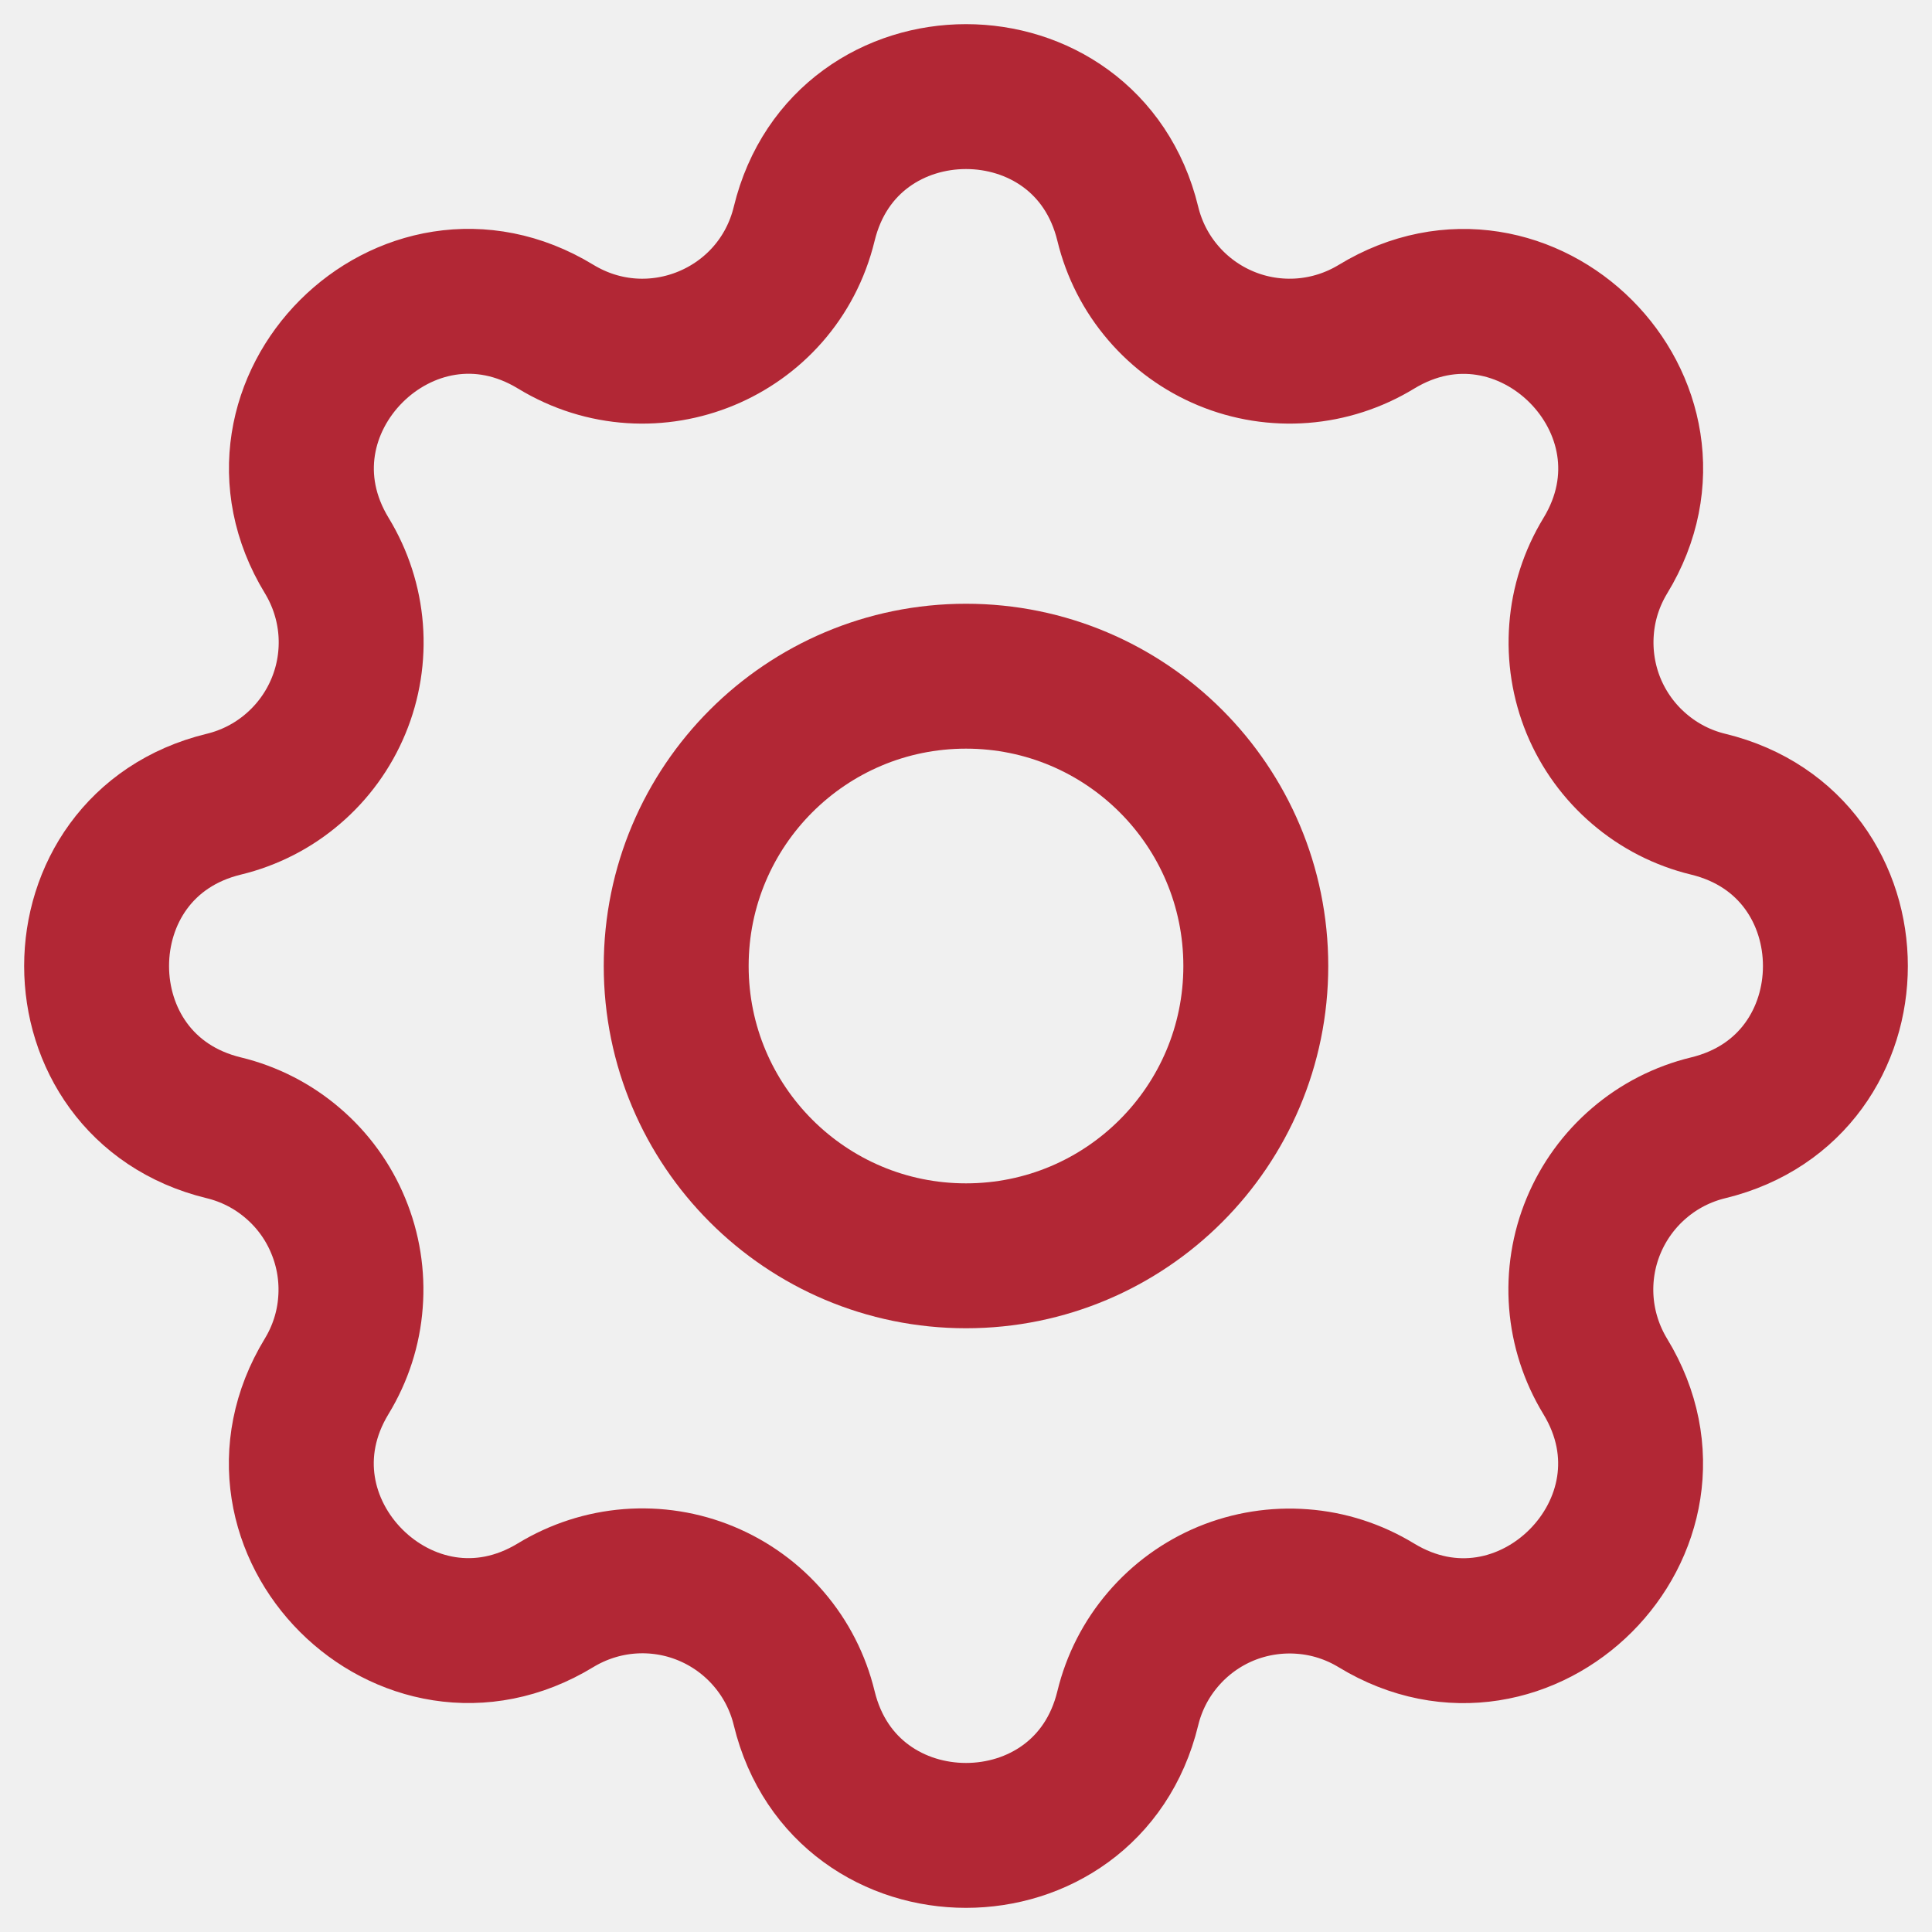
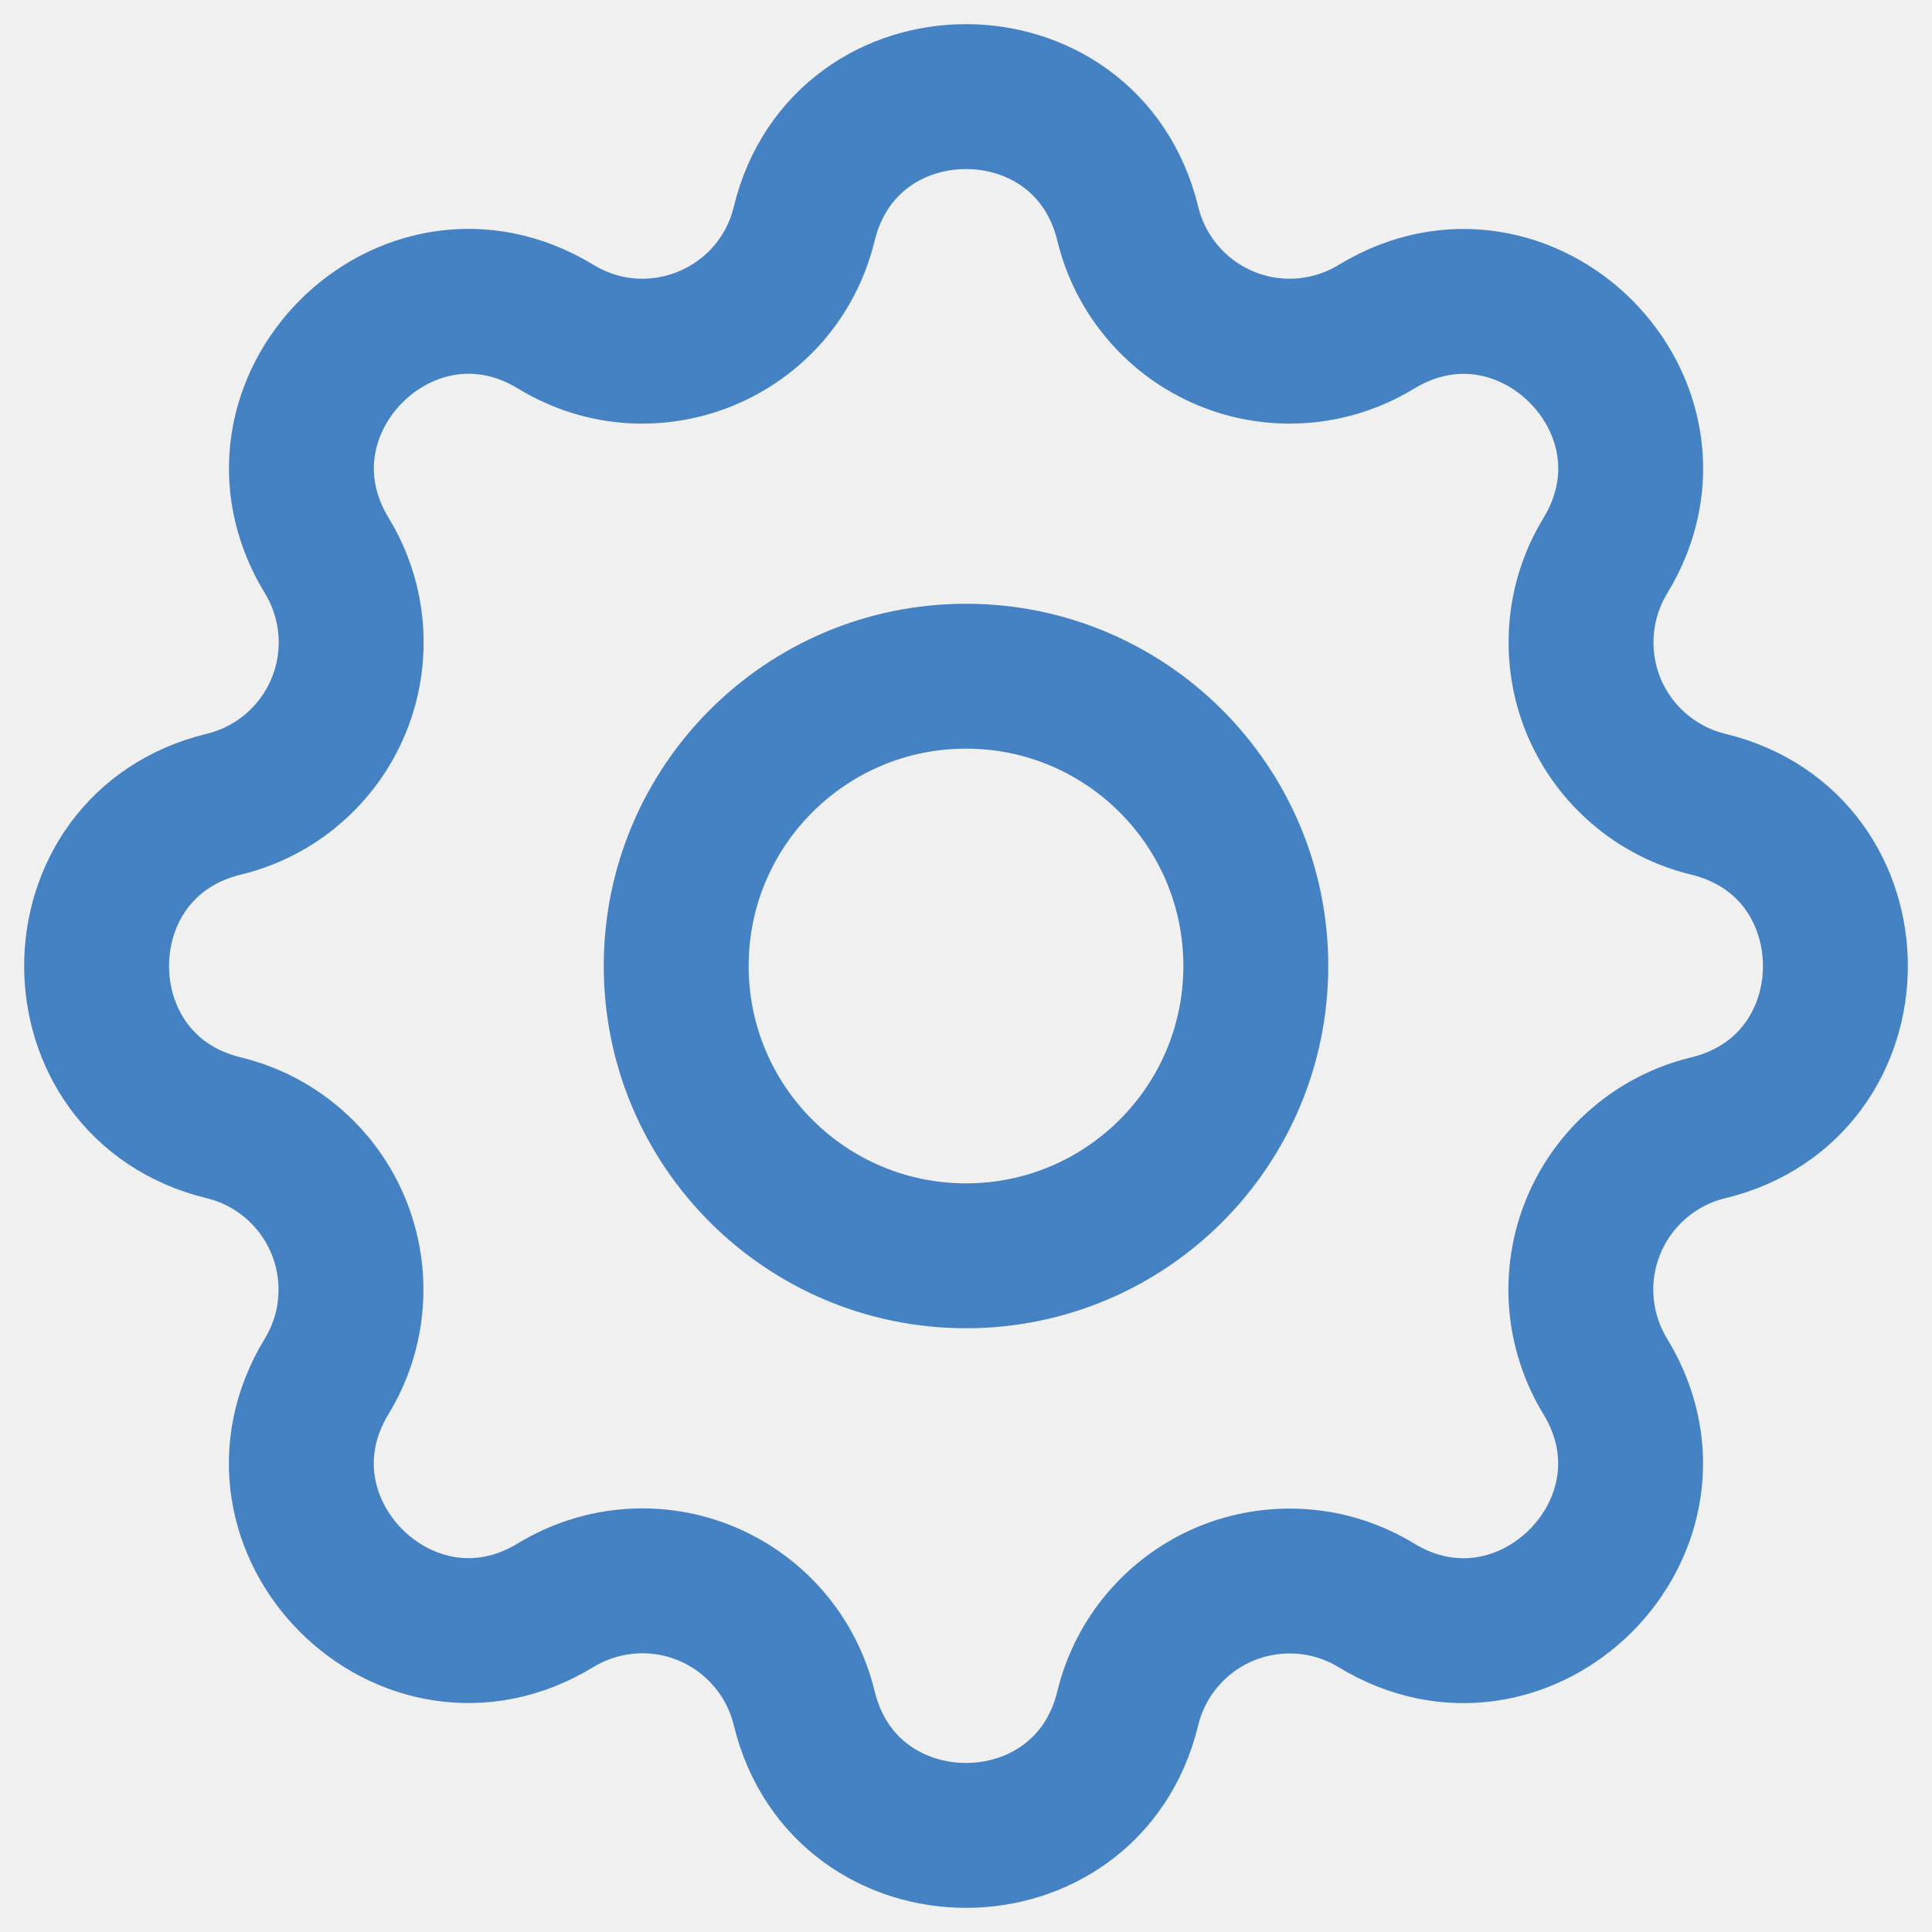
<svg xmlns="http://www.w3.org/2000/svg" width="20" height="20" viewBox="0 0 20 20" fill="none">
  <g clip-path="url(#clip0_1083_67890)">
    <g clip-path="url(#clip1_1083_67890)">
-       <path d="M8.325 2.317C8.751 0.561 11.249 0.561 11.675 2.317C11.739 2.581 11.864 2.826 12.041 3.032C12.217 3.238 12.44 3.4 12.691 3.504C12.941 3.608 13.213 3.651 13.484 3.63C13.754 3.609 14.016 3.524 14.248 3.383C15.791 2.443 17.558 4.209 16.618 5.753C16.477 5.985 16.392 6.246 16.372 6.517C16.351 6.787 16.394 7.059 16.497 7.309C16.601 7.56 16.763 7.783 16.969 7.959C17.175 8.136 17.419 8.261 17.683 8.325C19.439 8.751 19.439 11.249 17.683 11.675C17.419 11.739 17.174 11.864 16.968 12.041C16.762 12.217 16.6 12.44 16.496 12.691C16.392 12.941 16.349 13.213 16.37 13.484C16.391 13.754 16.476 14.016 16.617 14.248C17.557 15.791 15.791 17.558 14.247 16.618C14.015 16.477 13.754 16.392 13.483 16.372C13.213 16.351 12.941 16.394 12.691 16.497C12.44 16.601 12.217 16.763 12.041 16.969C11.864 17.175 11.739 17.419 11.675 17.683C11.249 19.439 8.751 19.439 8.325 17.683C8.261 17.419 8.136 17.174 7.959 16.968C7.783 16.762 7.56 16.6 7.309 16.496C7.059 16.392 6.787 16.349 6.516 16.37C6.246 16.391 5.984 16.476 5.752 16.617C4.209 17.557 2.442 15.791 3.382 14.247C3.523 14.015 3.608 13.754 3.628 13.483C3.649 13.213 3.606 12.941 3.502 12.691C3.399 12.44 3.237 12.217 3.031 12.041C2.825 11.864 2.581 11.739 2.317 11.675C0.561 11.249 0.561 8.751 2.317 8.325C2.581 8.261 2.826 8.136 3.032 7.959C3.238 7.783 3.4 7.56 3.504 7.309C3.608 7.059 3.651 6.787 3.63 6.516C3.609 6.246 3.524 5.984 3.383 5.752C2.443 4.209 4.209 2.442 5.753 3.382C6.753 3.99 8.049 3.452 8.325 2.317Z" stroke="#B22735" stroke-width="1.5" stroke-linecap="round" stroke-linejoin="round" />
-       <path d="M10 13C11.657 13 13 11.657 13 10C13 8.343 11.657 7 10 7C8.343 7 7 8.343 7 10C7 11.657 8.343 13 10 13Z" stroke="#B22735" stroke-width="1.5" stroke-linecap="round" stroke-linejoin="round" />
+       <path d="M8.325 2.317C8.751 0.561 11.249 0.561 11.675 2.317C11.739 2.581 11.864 2.826 12.041 3.032C12.217 3.238 12.44 3.4 12.691 3.504C12.941 3.608 13.213 3.651 13.484 3.63C13.754 3.609 14.016 3.524 14.248 3.383C15.791 2.443 17.558 4.209 16.618 5.753C16.477 5.985 16.392 6.246 16.372 6.517C16.351 6.787 16.394 7.059 16.497 7.309C16.601 7.56 16.763 7.783 16.969 7.959C17.175 8.136 17.419 8.261 17.683 8.325C19.439 8.751 19.439 11.249 17.683 11.675C17.419 11.739 17.174 11.864 16.968 12.041C16.762 12.217 16.6 12.44 16.496 12.691C16.392 12.941 16.349 13.213 16.37 13.484C16.391 13.754 16.476 14.016 16.617 14.248C17.557 15.791 15.791 17.558 14.247 16.618C14.015 16.477 13.754 16.392 13.483 16.372C13.213 16.351 12.941 16.394 12.691 16.497C12.44 16.601 12.217 16.763 12.041 16.969C11.864 17.175 11.739 17.419 11.675 17.683C11.249 19.439 8.751 19.439 8.325 17.683C8.261 17.419 8.136 17.174 7.959 16.968C7.783 16.762 7.56 16.6 7.309 16.496C7.059 16.392 6.787 16.349 6.516 16.37C6.246 16.391 5.984 16.476 5.752 16.617C4.209 17.557 2.442 15.791 3.382 14.247C3.523 14.015 3.608 13.754 3.628 13.483C3.649 13.213 3.606 12.941 3.502 12.691C3.399 12.44 3.237 12.217 3.031 12.041C2.825 11.864 2.581 11.739 2.317 11.675C0.561 11.249 0.561 8.751 2.317 8.325C2.581 8.261 2.826 8.136 3.032 7.959C3.238 7.783 3.4 7.56 3.504 7.309C3.608 7.059 3.651 6.787 3.63 6.516C3.609 6.246 3.524 5.984 3.383 5.752C2.443 4.209 4.209 2.442 5.753 3.382C6.753 3.99 8.049 3.452 8.325 2.317Z" stroke="#4582C4" stroke-width="1.5" stroke-linecap="round" stroke-linejoin="round" />
+       <path d="M10 13C11.657 13 13 11.657 13 10C13 8.343 11.657 7 10 7C8.343 7 7 8.343 7 10C7 11.657 8.343 13 10 13Z" stroke="#4582C4" stroke-width="1.5" stroke-linecap="round" stroke-linejoin="round" />
    </g>
  </g>
  <defs>
    <clipPath id="clip0_1083_67890">
      <rect width="20" height="20" fill="white" />
    </clipPath>
    <clipPath id="clip1_1083_67890">
      <rect width="24" height="24" fill="white" transform="translate(-2 -2)" />
    </clipPath>
  </defs>
</svg>
